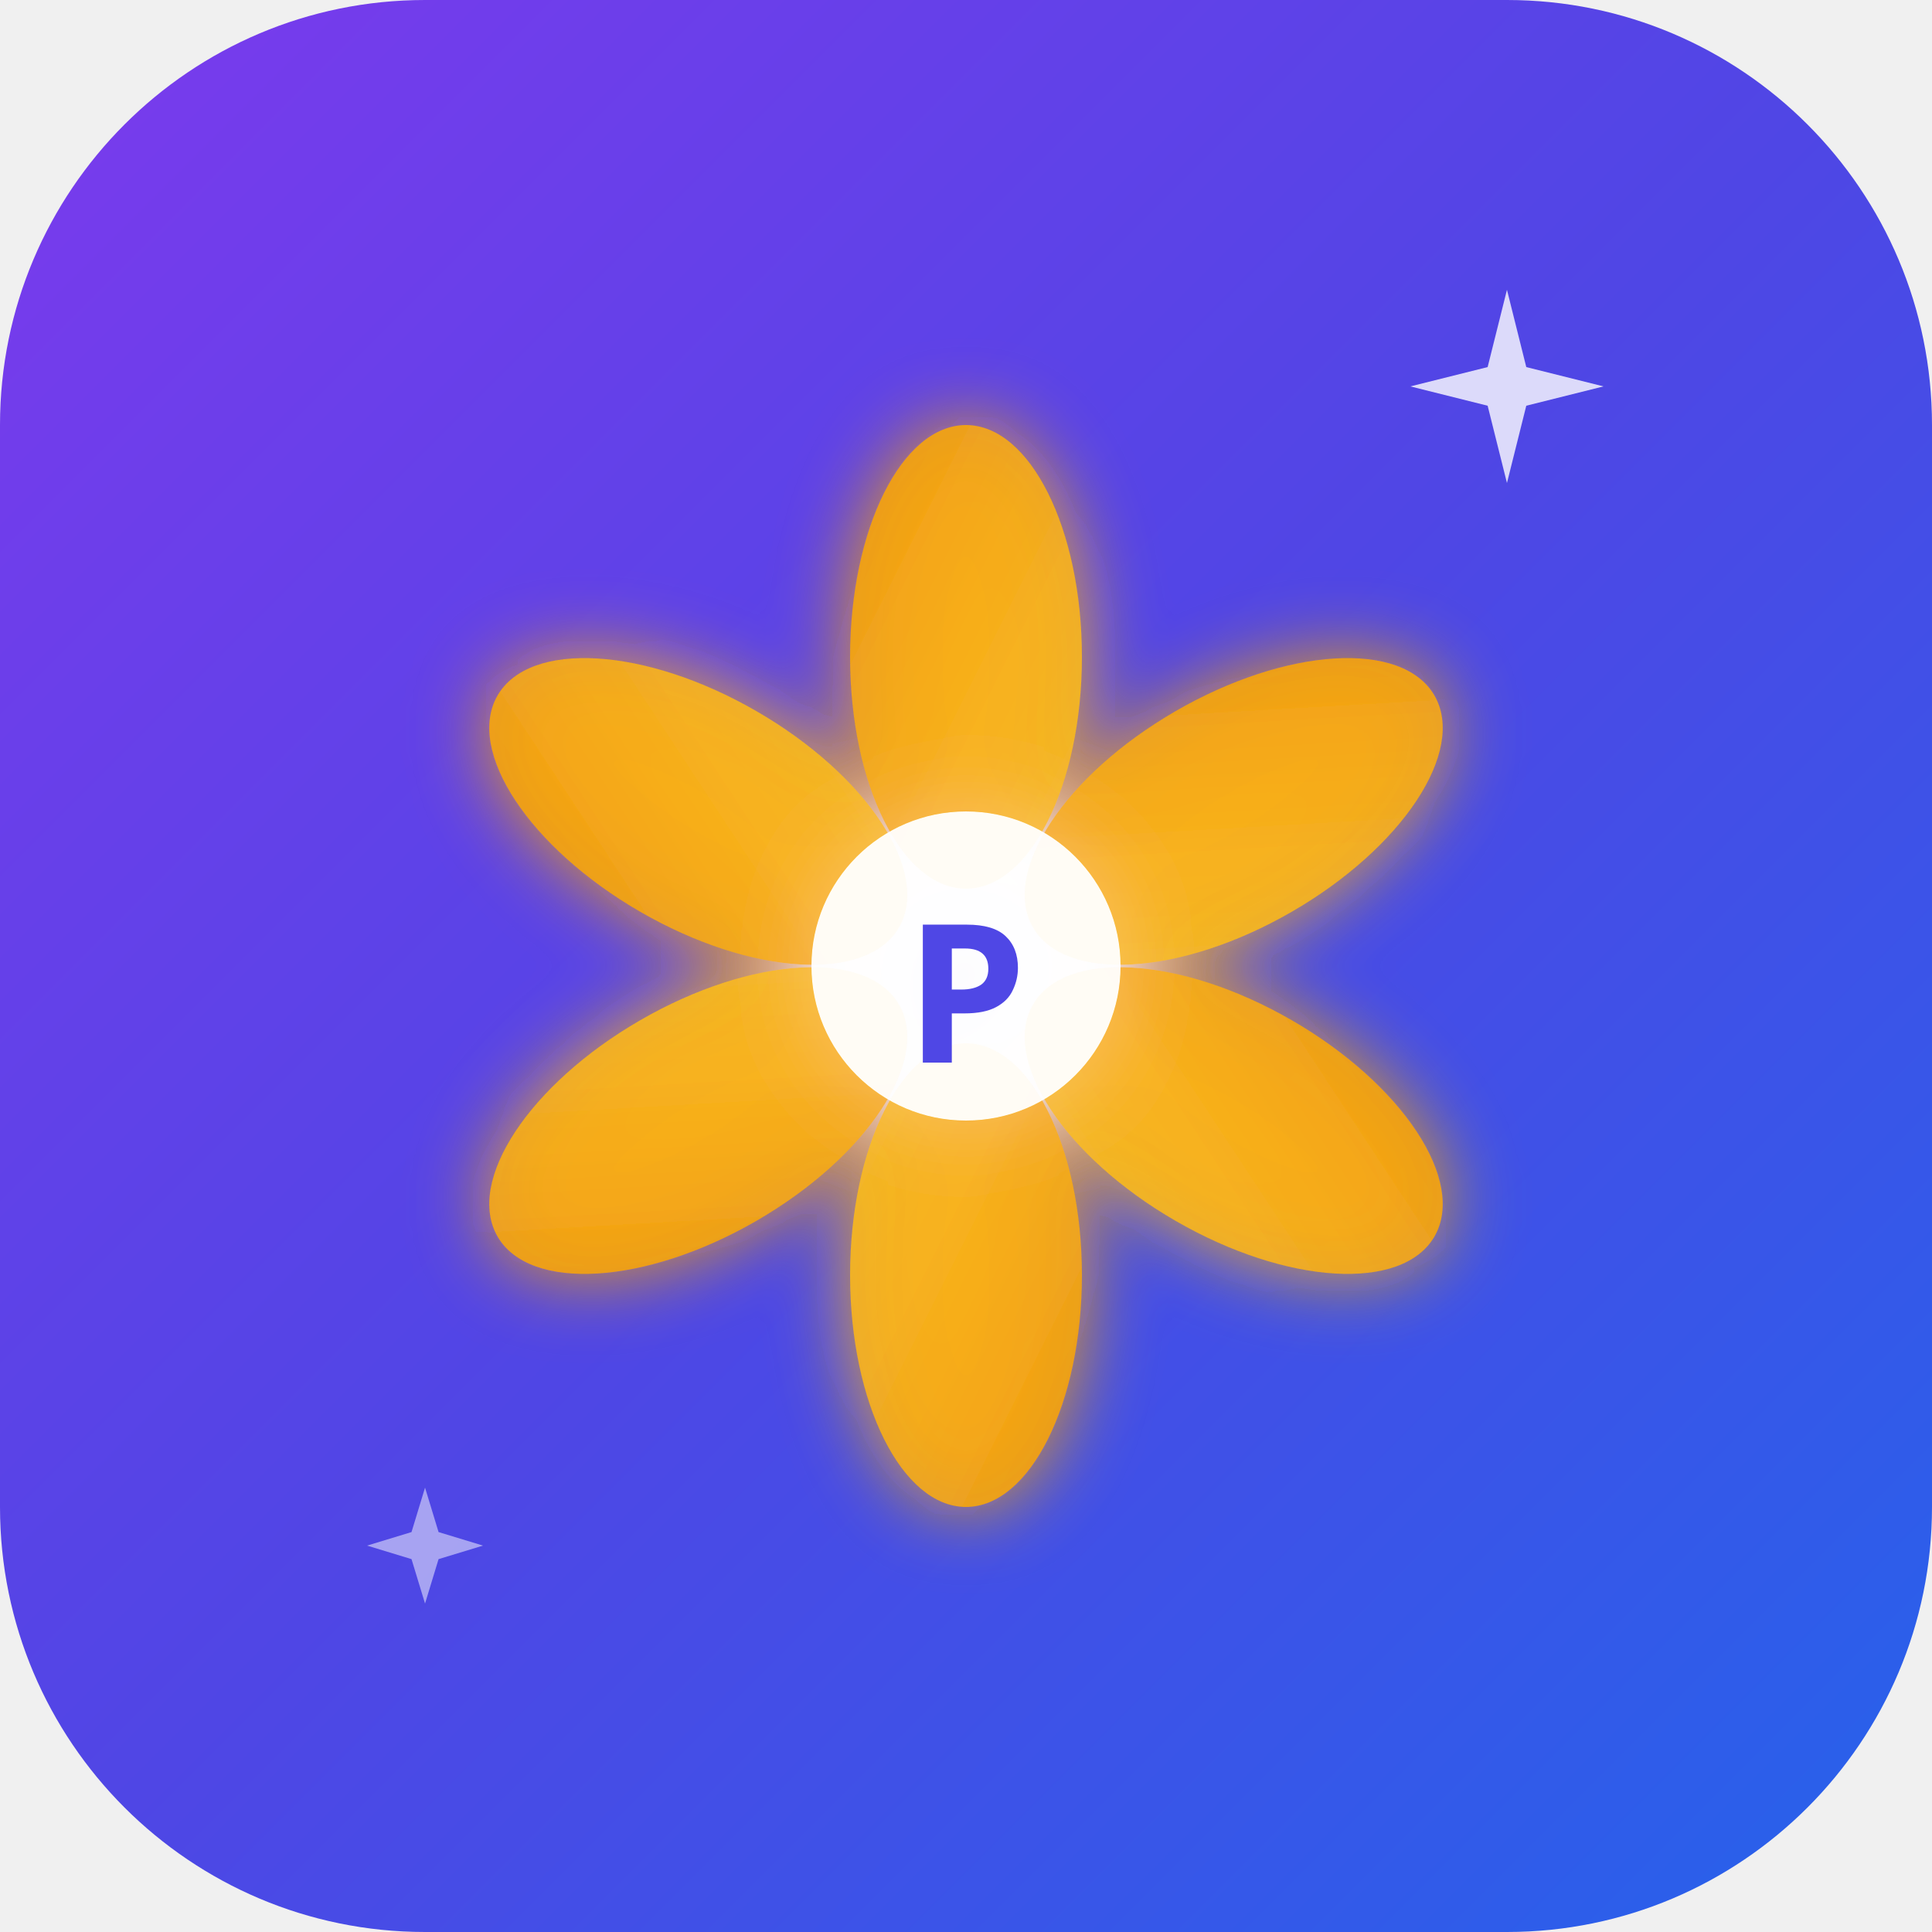
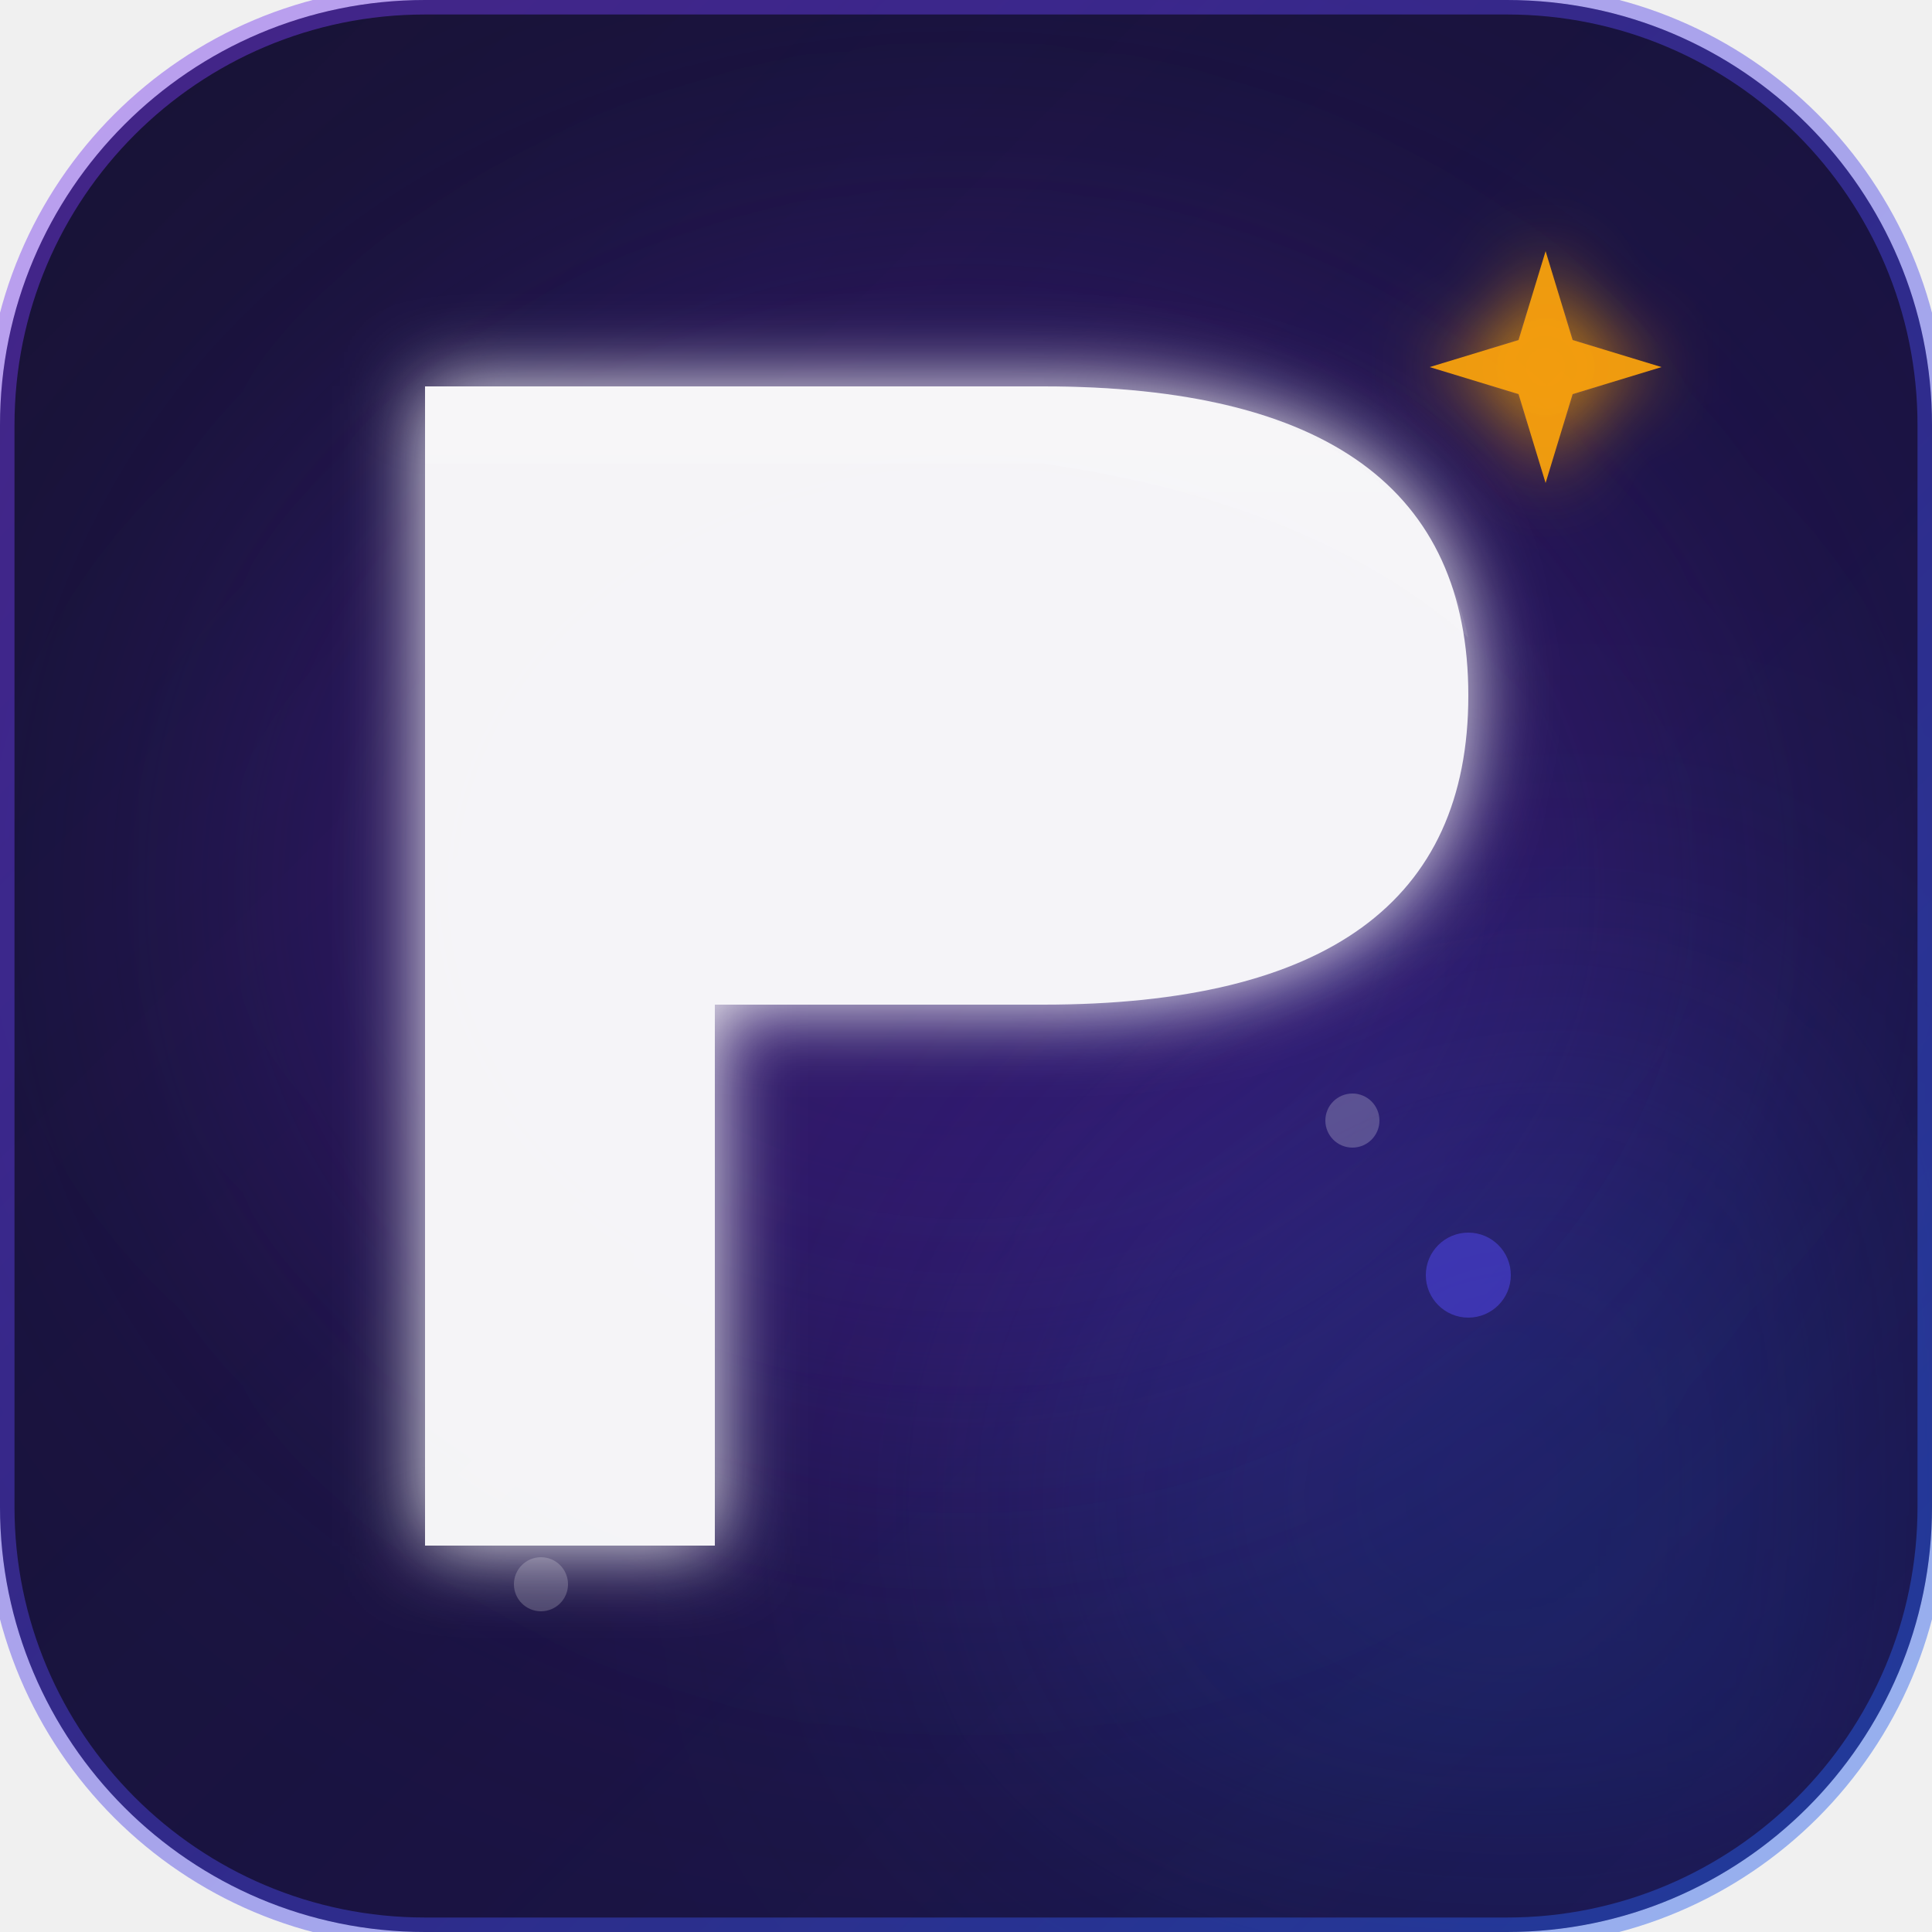
- <svg xmlns="http://www.w3.org/2000/svg" viewBox="0 0 100 100">
+ <svg xmlns="http://www.w3.org/2000/svg" viewBox="0 0 100 100" fill="none">
  <defs>
-     <linearGradient id="bg" x1="0%" y1="0%" x2="100%" y2="100%">
-       <stop offset="0%" style="stop-color:#7C3AED" />
-       <stop offset="50%" style="stop-color:#4F46E5" />
-       <stop offset="100%" style="stop-color:#2563EB" />
+     <linearGradient id="fv-bg" x1="0" y1="0" x2="100" y2="100" gradientUnits="userSpaceOnUse">
+       <stop stop-color="#0B0E1F" />
+       <stop offset="1" stop-color="#1A0B38" />
    </linearGradient>
-     <linearGradient id="aperture" x1="0%" y1="0%" x2="100%" y2="100%">
-       <stop offset="0%" style="stop-color:#F59E0B" />
-       <stop offset="100%" style="stop-color:#FBBF24" />
+     <linearGradient id="fv-brand" x1="0" y1="0" x2="100" y2="100" gradientUnits="userSpaceOnUse">
+       <stop stop-color="#7C3AED" />
+       <stop offset=".5" stop-color="#4F46E5" />
+       <stop offset="1" stop-color="#2563EB" />
    </linearGradient>
-     <filter id="glow">
-       <feGaussianBlur stdDeviation="2" result="coloredBlur" />
+     <linearGradient id="fv-gold" x1="74" y1="12" x2="88" y2="26" gradientUnits="userSpaceOnUse">
+       <stop stop-color="#F59E0B" />
+       <stop offset="1" stop-color="#FCD34D" />
+     </linearGradient>
+     <linearGradient id="fv-shine" x1="22" y1="20" x2="22" y2="42" gradientUnits="userSpaceOnUse">
+       <stop stop-color="white" stop-opacity=".18" />
+       <stop offset="1" stop-color="white" stop-opacity="0" />
+     </linearGradient>
+     <filter id="fv-pglow" x="-30%" y="-30%" width="160%" height="160%">
+       <feGaussianBlur stdDeviation="2" result="b" />
      <feMerge>
-         <feMergeNode in="coloredBlur" />
+         <feMergeNode in="b" />
        <feMergeNode in="SourceGraphic" />
      </feMerge>
    </filter>
+     <filter id="fv-blob" x="-80%" y="-80%" width="260%" height="260%">
+       <feGaussianBlur stdDeviation="14" />
+     </filter>
+     <filter id="fv-starglow" x="-100%" y="-100%" width="300%" height="300%">
+       <feGaussianBlur stdDeviation="2" result="b" />
+       <feMerge>
+         <feMergeNode in="b" />
+         <feMergeNode in="SourceGraphic" />
+       </feMerge>
+     </filter>
+     <clipPath id="fv-clip">
+       <rect width="100" height="100" rx="22" />
+     </clipPath>
  </defs>
-   <rect width="100" height="100" rx="22" fill="url(#bg)" />
-   <g transform="translate(50,50)" filter="url(#glow)">
-     <ellipse cx="0" cy="-16" rx="6" ry="12" fill="url(#aperture)" opacity="0.9" transform="rotate(0)" />
-     <ellipse cx="0" cy="-16" rx="6" ry="12" fill="url(#aperture)" opacity="0.9" transform="rotate(60)" />
-     <ellipse cx="0" cy="-16" rx="6" ry="12" fill="url(#aperture)" opacity="0.9" transform="rotate(120)" />
-     <ellipse cx="0" cy="-16" rx="6" ry="12" fill="url(#aperture)" opacity="0.9" transform="rotate(180)" />
-     <ellipse cx="0" cy="-16" rx="6" ry="12" fill="url(#aperture)" opacity="0.9" transform="rotate(240)" />
-     <ellipse cx="0" cy="-16" rx="6" ry="12" fill="url(#aperture)" opacity="0.9" transform="rotate(300)" />
-     <circle cx="0" cy="0" r="8" fill="white" opacity="0.95" />
-     <text x="0" y="5" font-size="10" text-anchor="middle" fill="#4F46E5" font-weight="900" font-family="system-ui, sans-serif">P</text>
+   <rect width="100" height="100" rx="22" fill="url(#fv-bg)" />
+   <rect width="100" height="100" rx="22" fill="url(#fv-brand)" opacity=".11" clip-path="url(#fv-clip)" />
+   <ellipse cx="50" cy="46" rx="38" ry="32" fill="#6D28D9" opacity=".28" filter="url(#fv-blob)" clip-path="url(#fv-clip)" />
+   <ellipse cx="82" cy="78" rx="30" ry="26" fill="#2563EB" opacity=".18" filter="url(#fv-blob)" clip-path="url(#fv-clip)" />
+   <path d="M22,80 L22,20 L54,20 Q76,20 76,36 Q76,52 54,52 L37,52 L37,80 Z" fill="white" opacity=".95" filter="url(#fv-pglow)" clip-path="url(#fv-clip)" />
+   <path d="M22,20 L54,20 Q73,20 76,33 Q68,26 54,24 L22,24 Z" fill="url(#fv-shine)" clip-path="url(#fv-clip)" />
+   <rect width="100" height="100" rx="22" fill="none" stroke="url(#fv-brand)" stroke-width="1.5" opacity=".45" />
+   <g transform="translate(80,19)" filter="url(#fv-starglow)">
+     <polygon points="0,-6 1.4,-1.4 6,0 1.4,1.4 0,6 -1.4,1.4 -6,0 -1.4,-1.4" fill="url(#fv-gold)" opacity=".96" />
  </g>
-   <g transform="translate(78,20)" fill="white" opacity="0.8">
-     <polygon points="0,-5 1,-1 5,0 1,1 0,5 -1,1 -5,0 -1,-1" />
-   </g>
-   <g transform="translate(22,80)" fill="white" opacity="0.5">
-     <polygon points="0,-3 0.7,-0.7 3,0 0.7,0.7 0,3 -0.7,0.7 -3,0 -0.7,-0.7" />
-   </g>
+   <circle cx="76" cy="66" r="2.2" fill="#4F46E5" opacity=".55" />
+   <circle cx="70" cy="58" r="1.4" fill="white" opacity=".22" />
+   <circle cx="28" cy="82" r="1.4" fill="white" opacity=".2" />
</svg>
